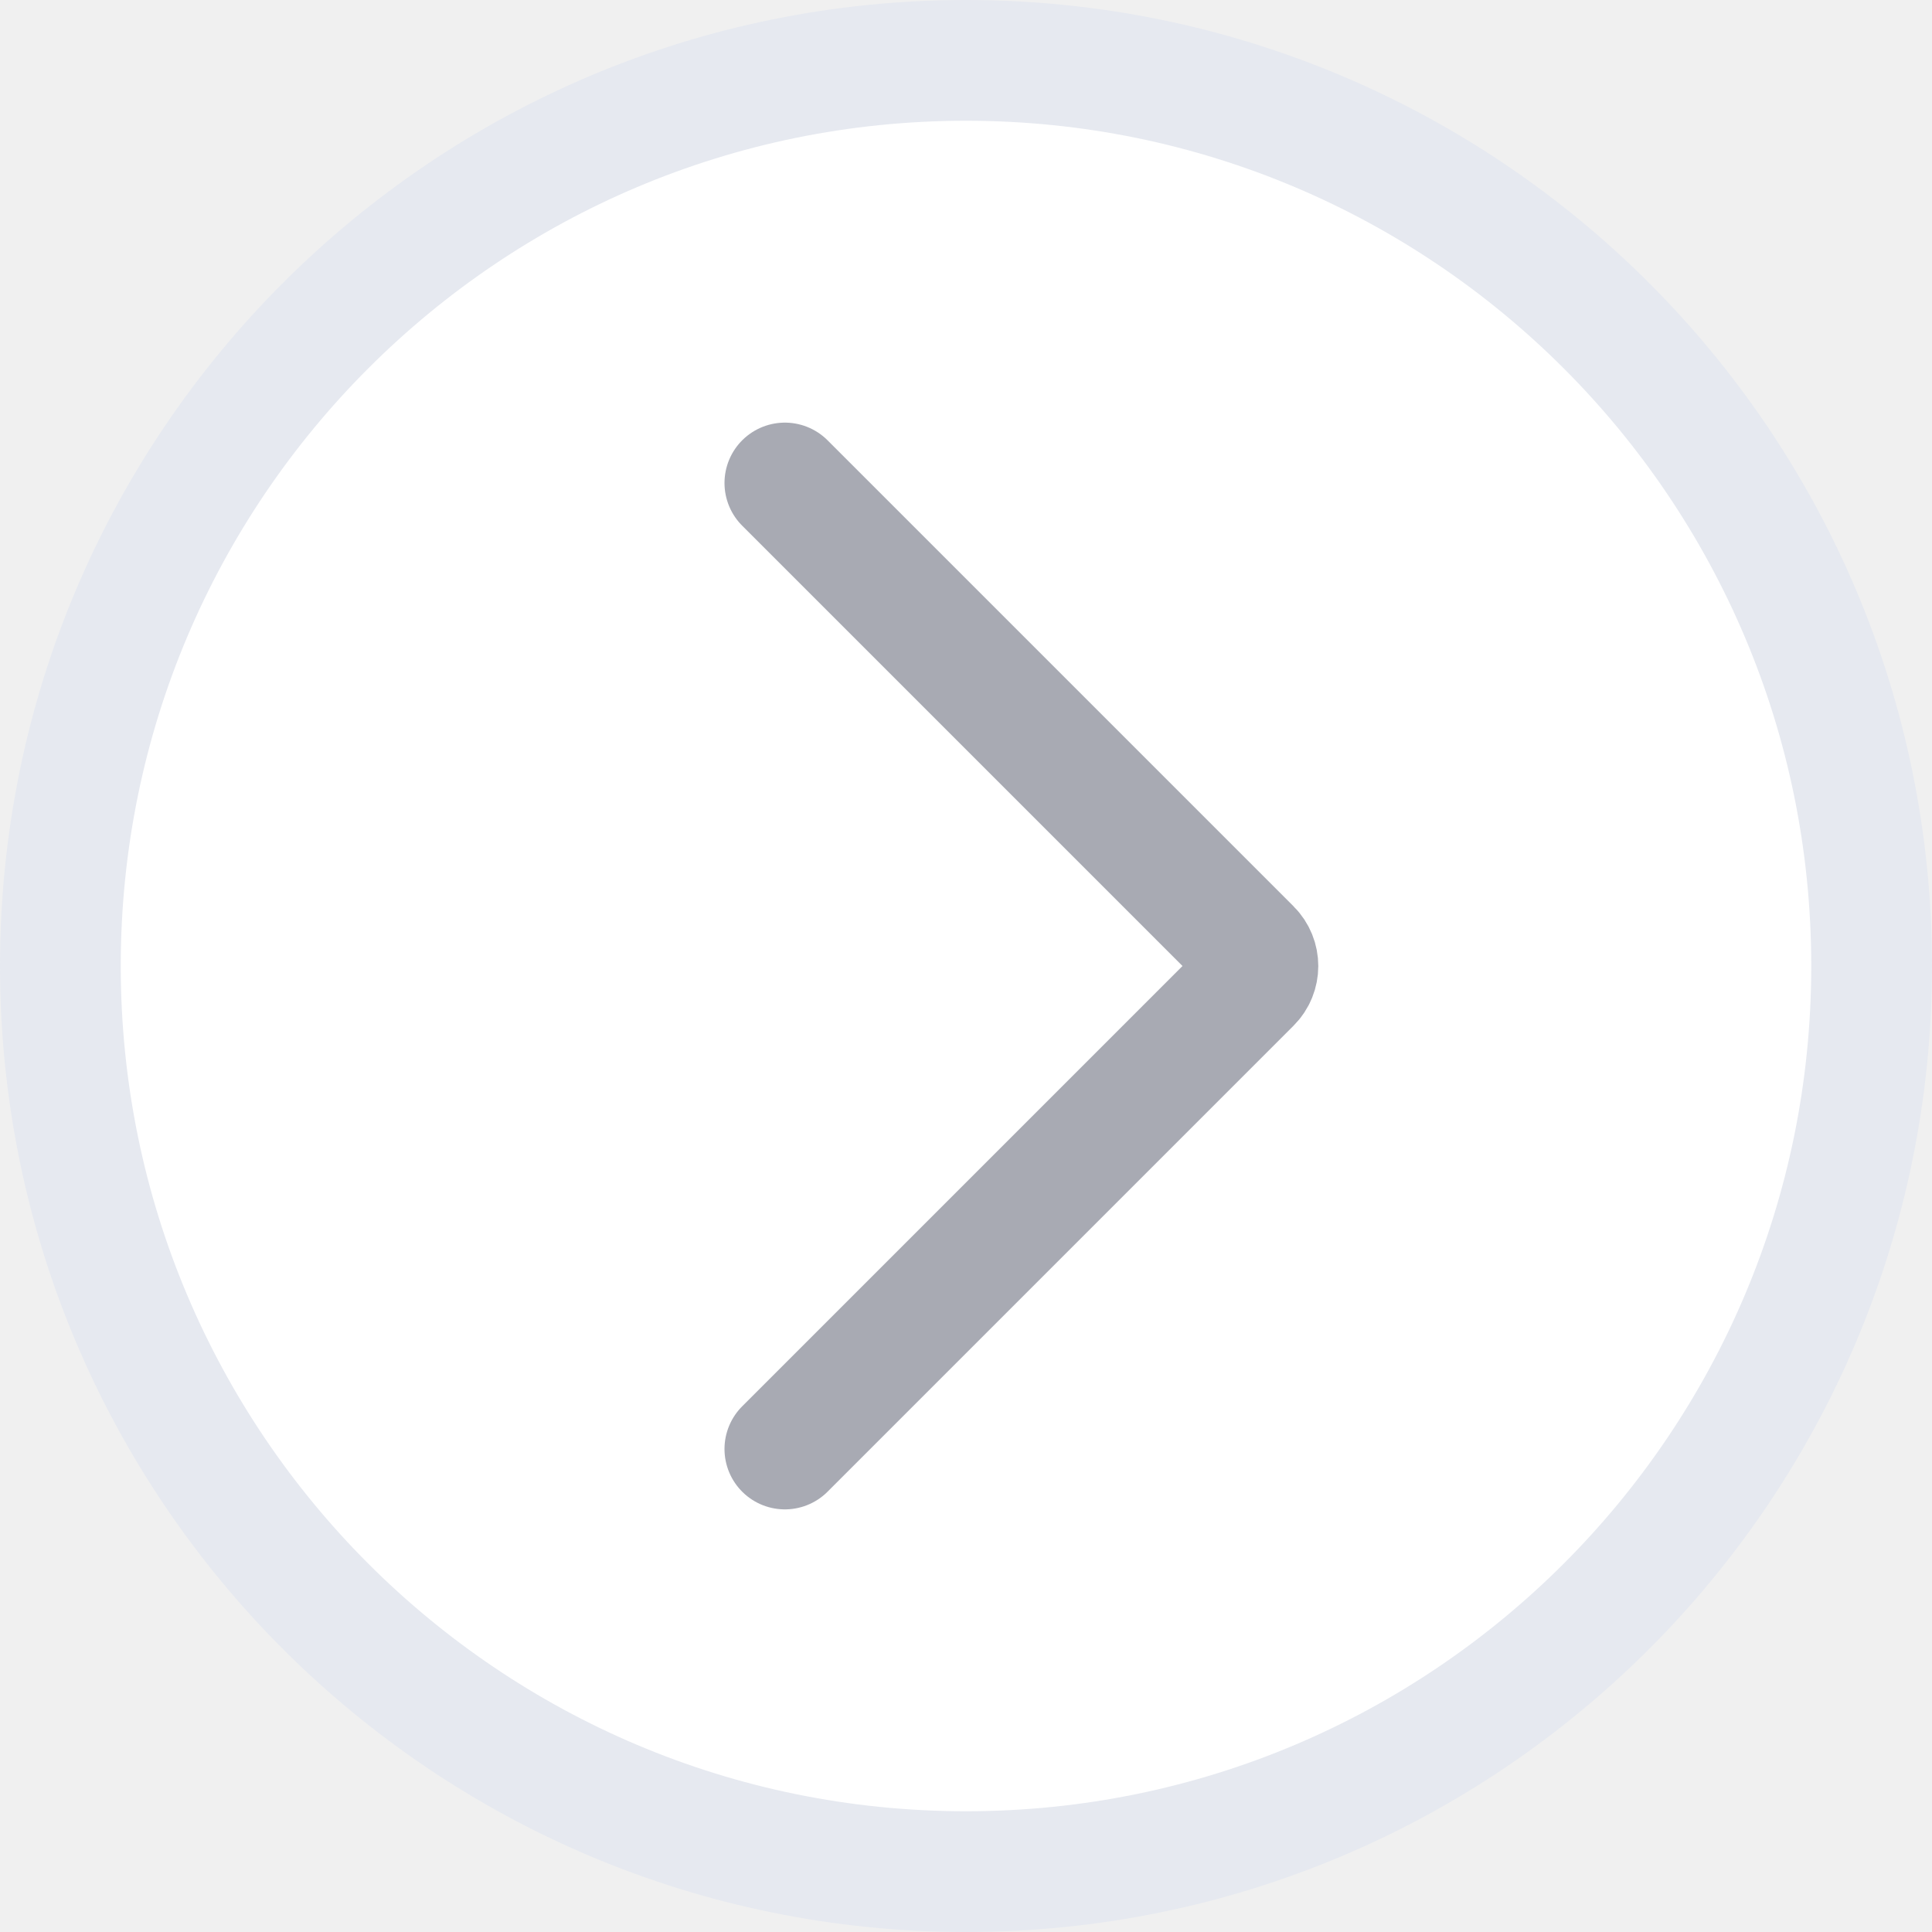
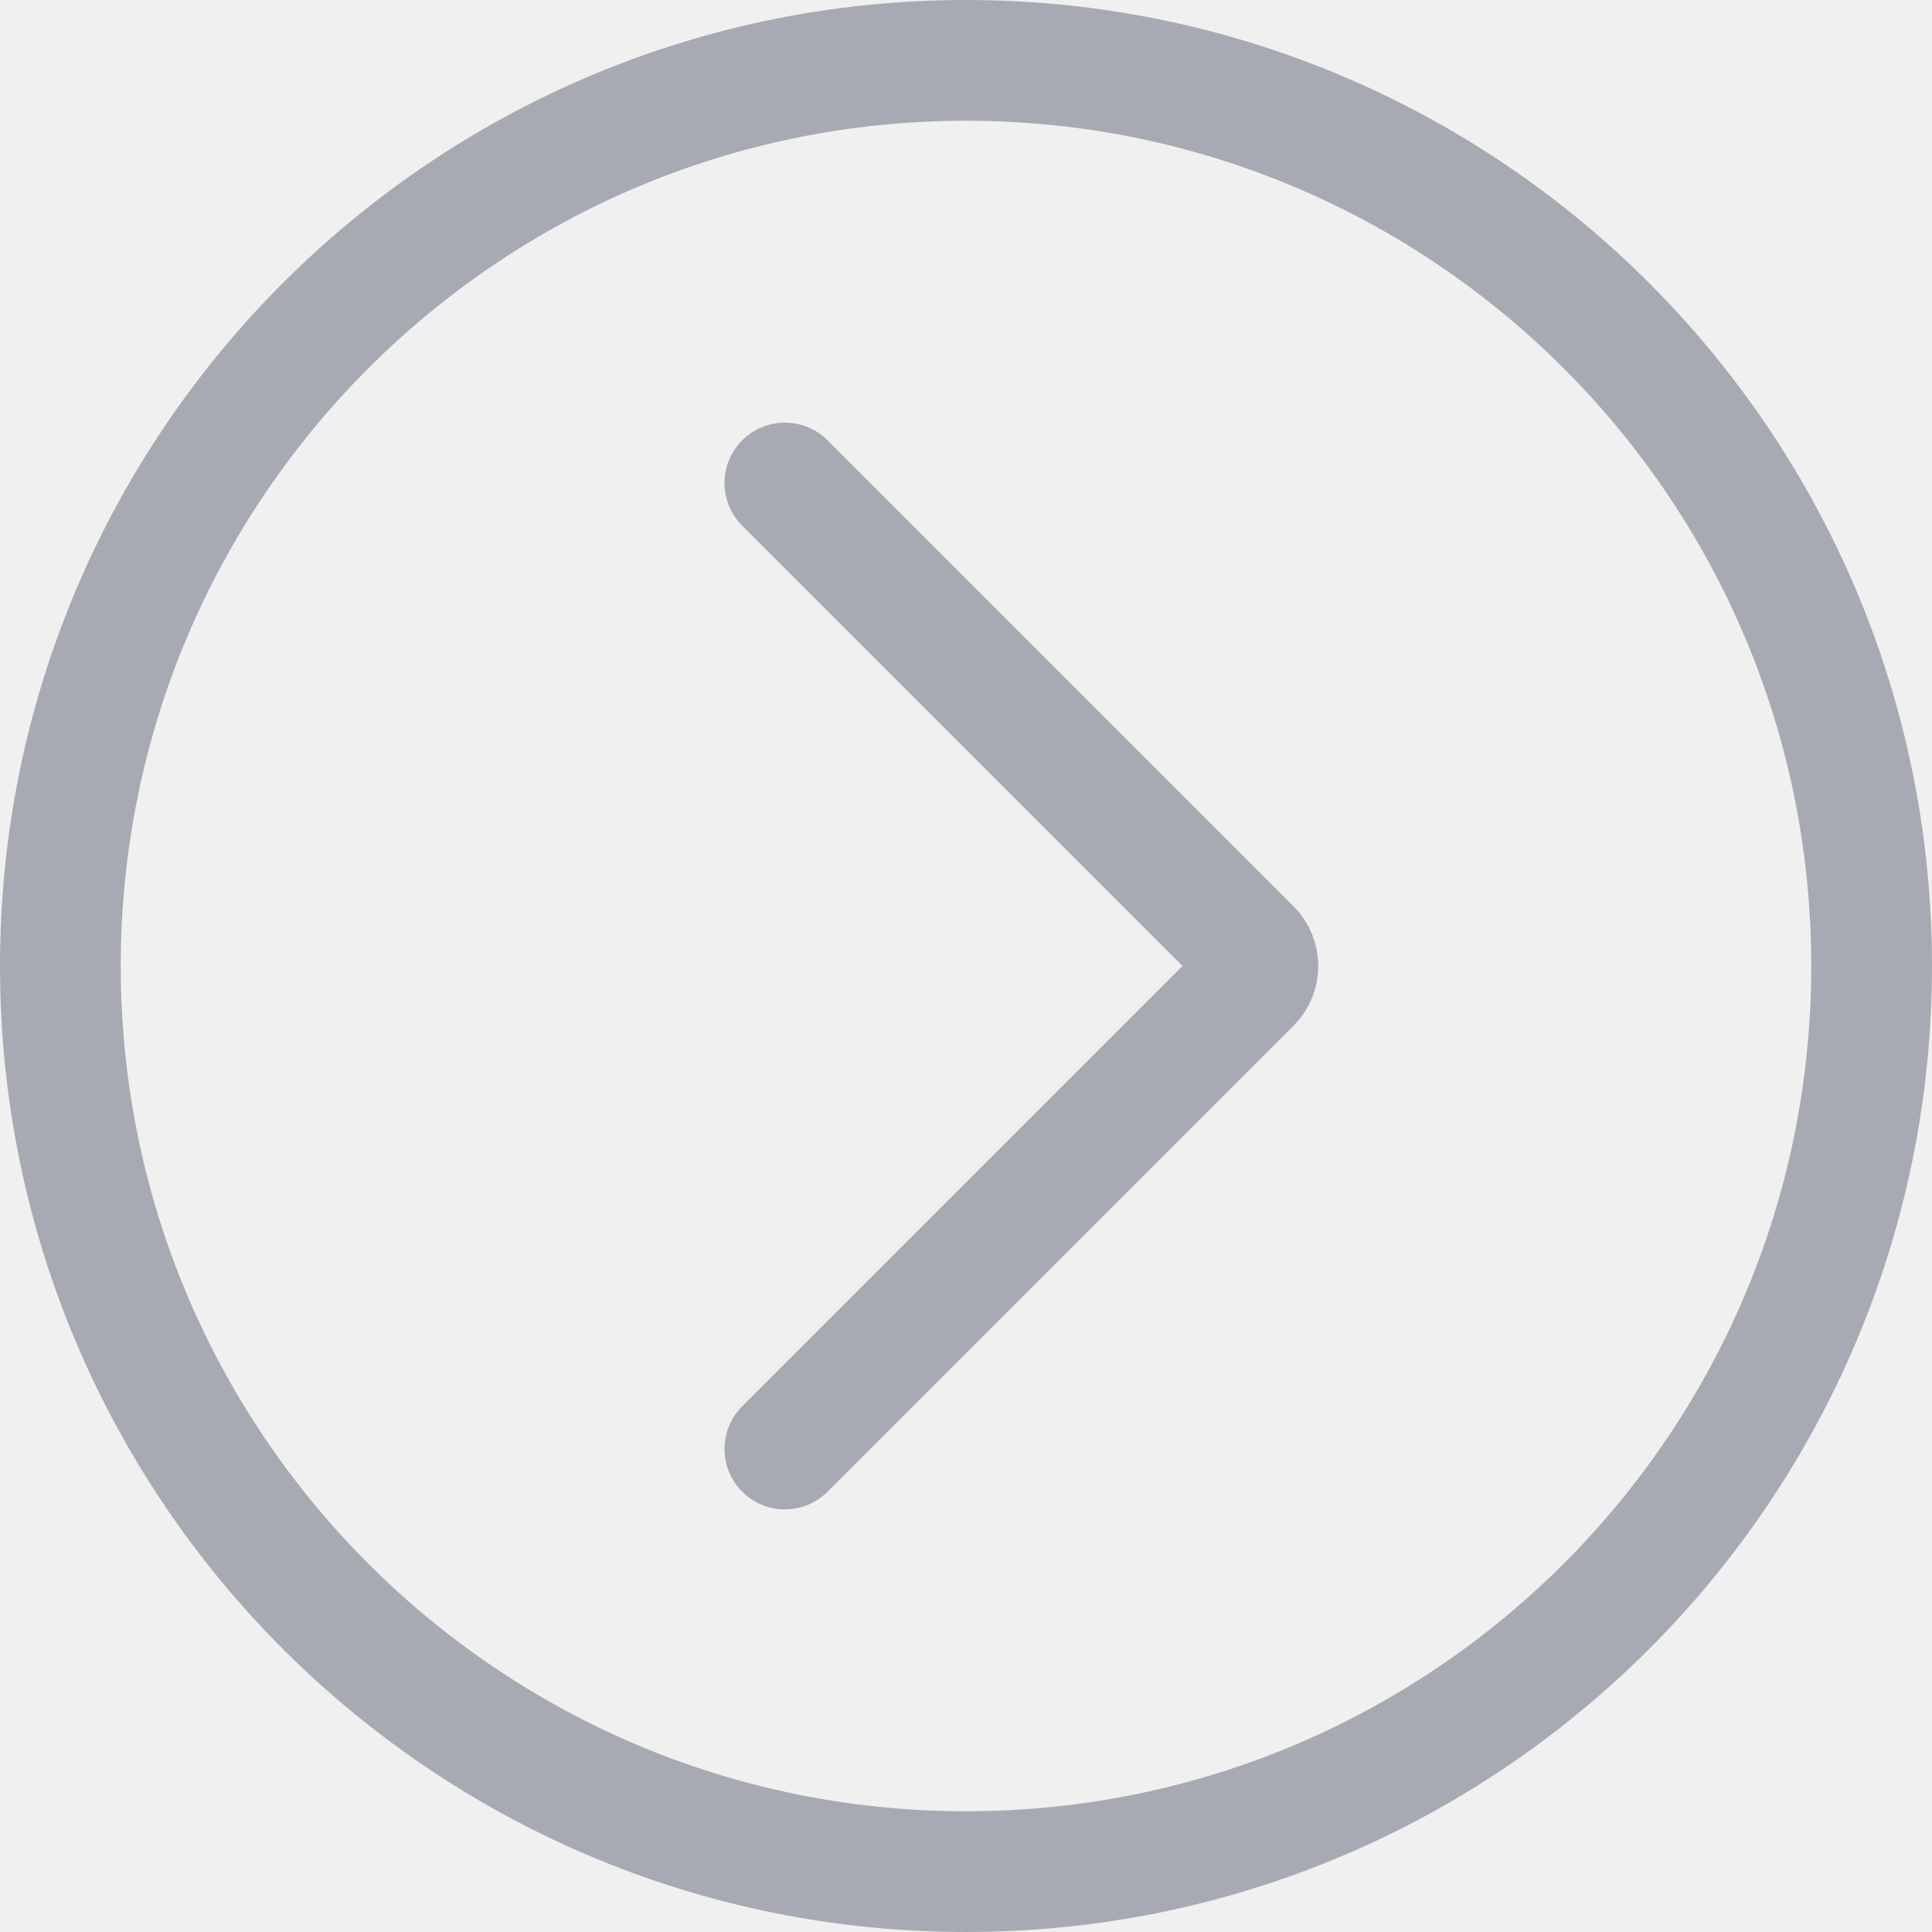
- <svg xmlns="http://www.w3.org/2000/svg" width="16" height="16" viewBox="0 0 16 16" fill="none">
-   <circle cx="8" cy="8" r="7.5" fill="white" stroke="#E6E9F0" />
-   <path d="M6.5 12L10.359 8.141C10.437 8.063 10.437 7.937 10.359 7.859L6.5 4" stroke="#A8AAB3" stroke-linecap="round" />
+ <svg xmlns="http://www.w3.org/2000/svg" width="16" height="16" viewBox="0 0 16 16">
+   <circle cx="8" cy="8" r="7.5" fill="transparent" stroke="#A8AAB3" />
+   <path d="M6.5 12L10.359 8.141C10.437 8.063 10.437 7.937 10.359 7.859L6.5 4" fill="transparent" stroke="#A8AAB3" stroke-linecap="round" />
</svg>
